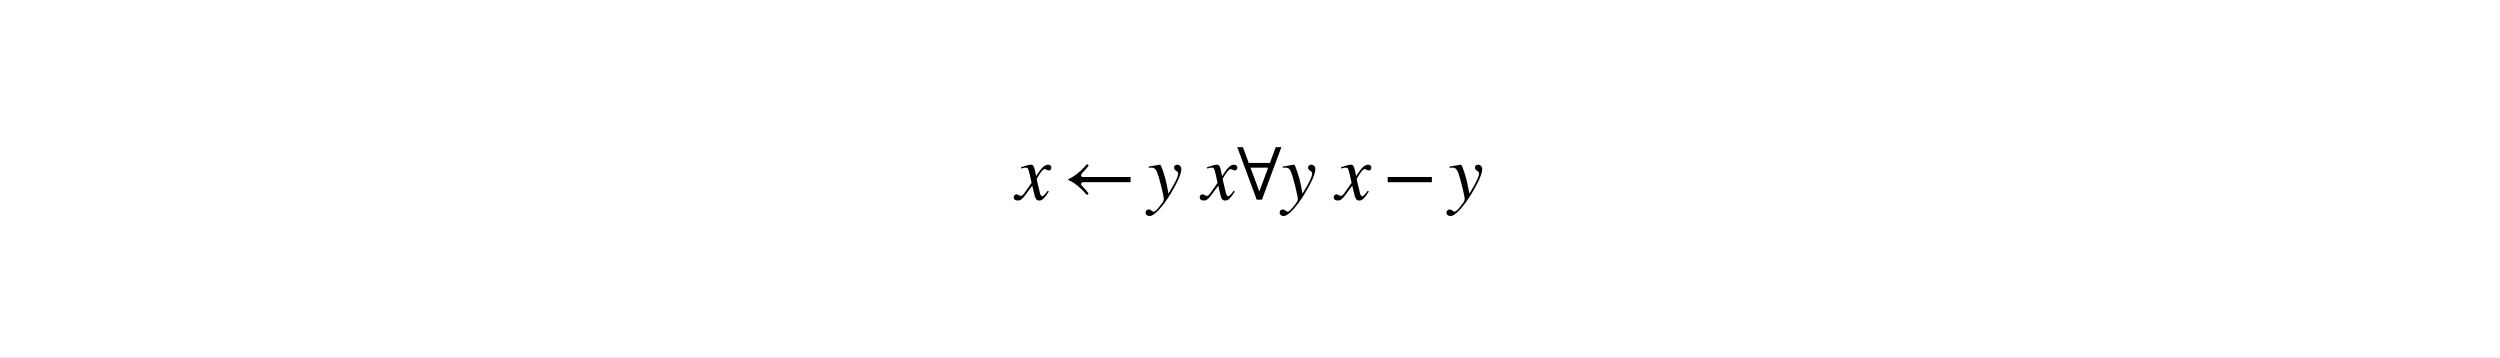
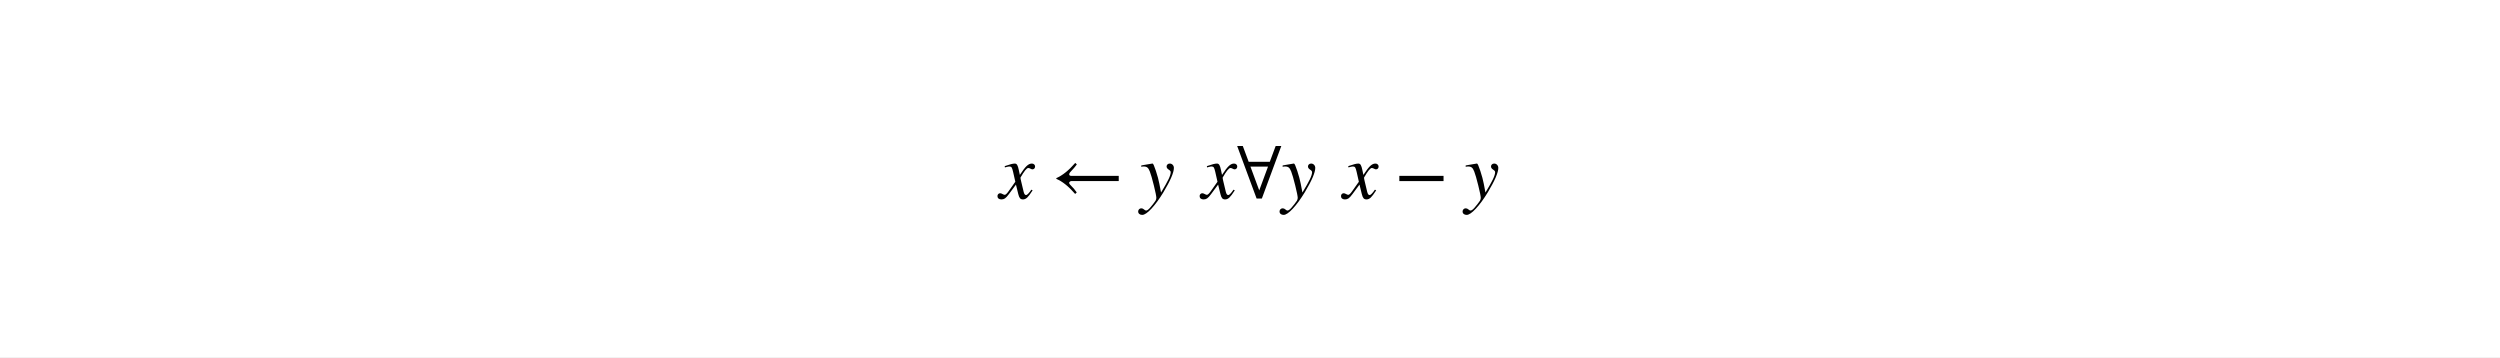
- <svg xmlns="http://www.w3.org/2000/svg" xmlns:xlink="http://www.w3.org/1999/xlink" height="54pt" version="1.1" viewBox="0 0 378 54" width="378pt">
+ <svg xmlns="http://www.w3.org/2000/svg" xmlns:xlink="http://www.w3.org/1999/xlink" width="378pt" height="54pt" viewBox="0 0 378 54" version="1.1">
  <defs>
-     <style type="text/css">
- *{stroke-linecap:butt;stroke-linejoin:round;}
-   </style>
+     <style type="text/css">*{stroke-linejoin: round; stroke-linecap: butt}</style>
  </defs>
  <g id="figure_1">
    <g id="patch_1">
-       <path d="M 0 54  L 378 54  L 378 0  L 0 0  z " style="fill:#ffffff;" />
+       <path d="M 0 54  L 378 54  L 378 0  L 0 0  z " style="fill: #ffffff" />
    </g>
    <g id="text_1">
-       <defs>
-         <path d="M 85.703 22  L 25.797 22  Q 25 22 24.094 21.25  Q 23.203 20.5 23.203 19.797  Q 23.203 18.703 24.594 17.297  Q 29.703 12.406 32.797 7.703  L 30.797 5.797  Q 18.406 20.094 7.094 24.797  L 7.094 25.797  Q 18.594 30.703 30.906 44.906  L 32.906 43  Q 30.094 39 24.703 33.406  Q 23.297 32 23.297 30.594  Q 23.297 28.594 25.906 28.594  L 85.703 28.594  z " id="STIXGeneral-Regular-2190" />
-         <path d="M 24.297 35.5  L 25.5 29.797  Q 30.797 37.906 34.047 41  Q 37.297 44.094 40.594 44.094  Q 42.406 44.094 43.547 43.047  Q 44.703 42 44.703 40.391  Q 44.703 38.797 43.75 37.797  Q 42.797 36.797 41.297 36.797  Q 40.406 36.797 38.906 37.641  Q 37.406 38.5 36.094 38.5  Q 33.203 38.5 26.297 26.406  Q 26.297 25.094 27.094 21.906  L 30.297 8.5  Q 31.297 4.406 33.297 4.406  Q 34.906 4.406 38 8.406  Q 38.297 8.797 38.688 9.344  Q 39.094 9.906 39.391 10.344  Q 39.703 10.797 40.094 11.203  L 41.594 10.297  Q 37.297 3.594 34.797 1.25  Q 32.297 -1.094 29.406 -1.094  Q 27 -1.094 25.703 0.406  Q 24.406 1.906 23.5 5.703  L 20.594 17.594  L 11.797 5.703  Q 8.703 1.5 6.75 0.203  Q 4.797 -1.094 2.297 -1.094  Q 0 -1.094 -1.344 0  Q -2.703 1.094 -2.703 3.094  Q -2.703 4.594 -1.75 5.641  Q -0.797 6.703 0.703 6.703  Q 1.906 6.703 3.906 5.594  Q 5.406 4.703 6.5 4.703  Q 8.203 4.703 11.594 9.594  L 19.797 21.203  L 17 33.594  Q 16 38 15.141 39.203  Q 14.297 40.406 12.406 40.406  Q 11.203 40.406 8.5 39.703  L 6.703 39.203  L 6.406 40.797  L 7.5 41.203  Q 15.5 44.094 19.203 44.094  Q 21.094 44.094 22.188 42.297  Q 23.297 40.5 24.297 35.5  " id="STIXGeneral-Italic-78" />
-         <path d="M 24.297 18.594  L 26.406 7.594  Q 33.094 18.594 35.844 24.344  Q 38.594 30.094 38.594 33.297  Q 38.594 34.906 36 36.5  Q 33.406 38.203 33.406 40.406  Q 33.406 42 34.547 43.047  Q 35.703 44.094 37.406 44.094  Q 39.594 44.094 41.094 42.5  Q 42.594 40.906 42.594 38.594  Q 42.594 29.906 29.5 8.094  Q 21.703 -4.797 14.344 -12.688  Q 7 -20.594 2.703 -20.594  Q 0.406 -20.594 -1 -19.391  Q -2.406 -18.203 -2.406 -16.297  Q -2.406 -14.594 -1.25 -13.438  Q -0.094 -12.297 1.5 -12.297  Q 3.406 -12.297 4.906 -13.688  Q 6.406 -15.094 7.594 -15.094  Q 9.406 -15.094 12.406 -11.797  Q 13.703 -10.5 16.25 -7.141  Q 18.797 -3.797 19.5 -2.703  Q 20.5 -0.703 20.5 0.797  Q 20.5 3.797 17.391 16.344  Q 14.297 28.906 12.297 34  Q 10.906 37.703 9.25 39.047  Q 7.594 40.406 4.594 40.406  Q 3 40.406 1.5 40  L 1.5 41.703  Q 3.703 42.094 4.703 42.297  Q 8.797 43.094 15.406 44.094  L 15.797 44.094  Q 16.906 44.094 19.953 34.797  Q 23 25.5 24.297 18.594  " id="STIXGeneral-Italic-79" />
-         <path d="M 62.094 22  L 6.406 22  L 6.406 28.594  L 62.094 28.594  z " id="STIXGeneral-Regular-2212" />
-         <path d="M 55.797 66.203  L 31.297 0  L 24.703 0  L 0.203 66.203  L 7.297 66.203  L 14.703 46.297  L 41.297 46.297  L 48.703 66.203  z M 39.094 40.297  L 16.906 40.297  L 28 10.297  z " id="STIXGeneral-Regular-2200" />
-       </defs>
-       <g transform="translate(153.6 30.28687)scale(0.12 -0.12)">
-         <use transform="translate(0 0.796875)" xlink:href="#STIXGeneral-Italic-78" />
-         <use transform="translate(58.83999 0.796875)" xlink:href="#STIXGeneral-Regular-2190" />
-         <use transform="translate(165.88 0.796875)" xlink:href="#STIXGeneral-Italic-79" />
-         <use transform="translate(234.3464 0.796875)" xlink:href="#STIXGeneral-Italic-78" />
-         <use transform="translate(278.7464 0.796875)" xlink:href="#STIXGeneral-Regular-2200" />
-         <use transform="translate(334.7464 0.796875)" xlink:href="#STIXGeneral-Italic-79" />
-         <use transform="translate(403.2128 0.796875)" xlink:href="#STIXGeneral-Italic-78" />
-         <use transform="translate(462.0528 0.796875)" xlink:href="#STIXGeneral-Regular-2212" />
-         <use transform="translate(544.9928 0.796875)" xlink:href="#STIXGeneral-Italic-79" />
+       <g transform="translate(151.14 30.11719) scale(0.12 -0.12)">
+         <defs>
+           <path id="STIXGeneral-Italic-5b" d="M 1555 2272  L 1632 1907  Q 1971 2426 2179 2624  Q 2387 2822 2598 2822  Q 2714 2822 2787 2755  Q 2861 2688 2861 2585  Q 2861 2483 2800 2419  Q 2739 2355 2643 2355  Q 2586 2355 2490 2409  Q 2394 2464 2310 2464  Q 2125 2464 1683 1690  Q 1683 1606 1734 1402  L 1939 544  Q 2003 282 2131 282  Q 2234 282 2432 538  Q 2451 563 2476 598  Q 2502 634 2521 662  Q 2541 691 2566 717  L 2662 659  Q 2387 230 2227 80  Q 2067 -70 1882 -70  Q 1728 -70 1645 26  Q 1562 122 1504 365  L 1318 1126  L 755 365  Q 557 96 432 13  Q 307 -70 147 -70  Q 0 -70 -86 0  Q -173 70 -173 198  Q -173 294 -112 361  Q -51 429 45 429  Q 122 429 250 358  Q 346 301 416 301  Q 525 301 742 614  L 1267 1357  L 1088 2150  Q 1024 2432 969 2509  Q 915 2586 794 2586  Q 717 2586 544 2541  L 429 2509  L 410 2611  L 480 2637  Q 992 2822 1229 2822  Q 1350 2822 1420 2707  Q 1491 2592 1555 2272  z " transform="scale(0.015625)" />
+           <path id="STIXGeneral-Regular-3ac" d="M 5485 1408  L 1651 1408  Q 1600 1408 1542 1360  Q 1485 1312 1485 1267  Q 1485 1197 1574 1107  Q 1901 794 2099 493  L 1971 371  Q 1178 1286 454 1587  L 454 1651  Q 1190 1965 1978 2874  L 2106 2752  Q 1926 2496 1581 2138  Q 1491 2048 1491 1958  Q 1491 1830 1658 1830  L 5485 1830  L 5485 1408  z " transform="scale(0.015625)" />
+           <path id="STIXGeneral-Italic-5c" d="M 1555 1190  L 1690 486  Q 2118 1190 2294 1558  Q 2470 1926 2470 2131  Q 2470 2234 2304 2336  Q 2138 2445 2138 2586  Q 2138 2688 2211 2755  Q 2285 2822 2394 2822  Q 2534 2822 2630 2720  Q 2726 2618 2726 2470  Q 2726 1914 1888 518  Q 1389 -307 918 -812  Q 448 -1318 173 -1318  Q 26 -1318 -64 -1241  Q -154 -1165 -154 -1043  Q -154 -934 -80 -860  Q -6 -787 96 -787  Q 218 -787 314 -876  Q 410 -966 486 -966  Q 602 -966 794 -755  Q 877 -672 1040 -457  Q 1203 -243 1248 -173  Q 1312 -45 1312 51  Q 1312 243 1113 1046  Q 915 1850 787 2176  Q 698 2413 592 2499  Q 486 2586 294 2586  Q 192 2586 96 2560  L 96 2669  Q 237 2694 301 2707  Q 563 2758 986 2822  L 1011 2822  Q 1082 2822 1277 2227  Q 1472 1632 1555 1190  z " transform="scale(0.015625)" />
+           <path id="STIXGeneral-Regular-413" d="M 3571 4237  L 2003 0  L 1581 0  L 13 4237  L 467 4237  L 941 2963  L 2643 2963  L 3117 4237  L 3571 4237  z M 2502 2579  L 1082 2579  L 1792 659  L 2502 2579  z " transform="scale(0.015625)" />
+           <path id="STIXGeneral-Regular-425" d="M 3974 1408  L 410 1408  L 410 1830  L 3974 1830  L 3974 1408  z " transform="scale(0.015625)" />
+         </defs>
+         <use xlink:href="#STIXGeneral-Italic-5b" transform="translate(0 0.796875)" />
+         <use xlink:href="#STIXGeneral-Regular-3ac" transform="translate(64.39996 0.796875)" />
+         <use xlink:href="#STIXGeneral-Italic-5c" transform="translate(176.9999 0.796875)" />
+         <use xlink:href="#STIXGeneral-Italic-5b" transform="translate(254.7328 0.796875)" />
+         <use xlink:href="#STIXGeneral-Regular-413" transform="translate(299.1328 0.796875)" />
+         <use xlink:href="#STIXGeneral-Italic-5c" transform="translate(355.1328 0.796875)" />
+         <use xlink:href="#STIXGeneral-Italic-5b" transform="translate(432.8657 0.796875)" />
+         <use xlink:href="#STIXGeneral-Regular-425" transform="translate(497.2657 0.796875)" />
+         <use xlink:href="#STIXGeneral-Italic-5c" transform="translate(585.7656 0.796875)" />
      </g>
    </g>
  </g>
</svg>
